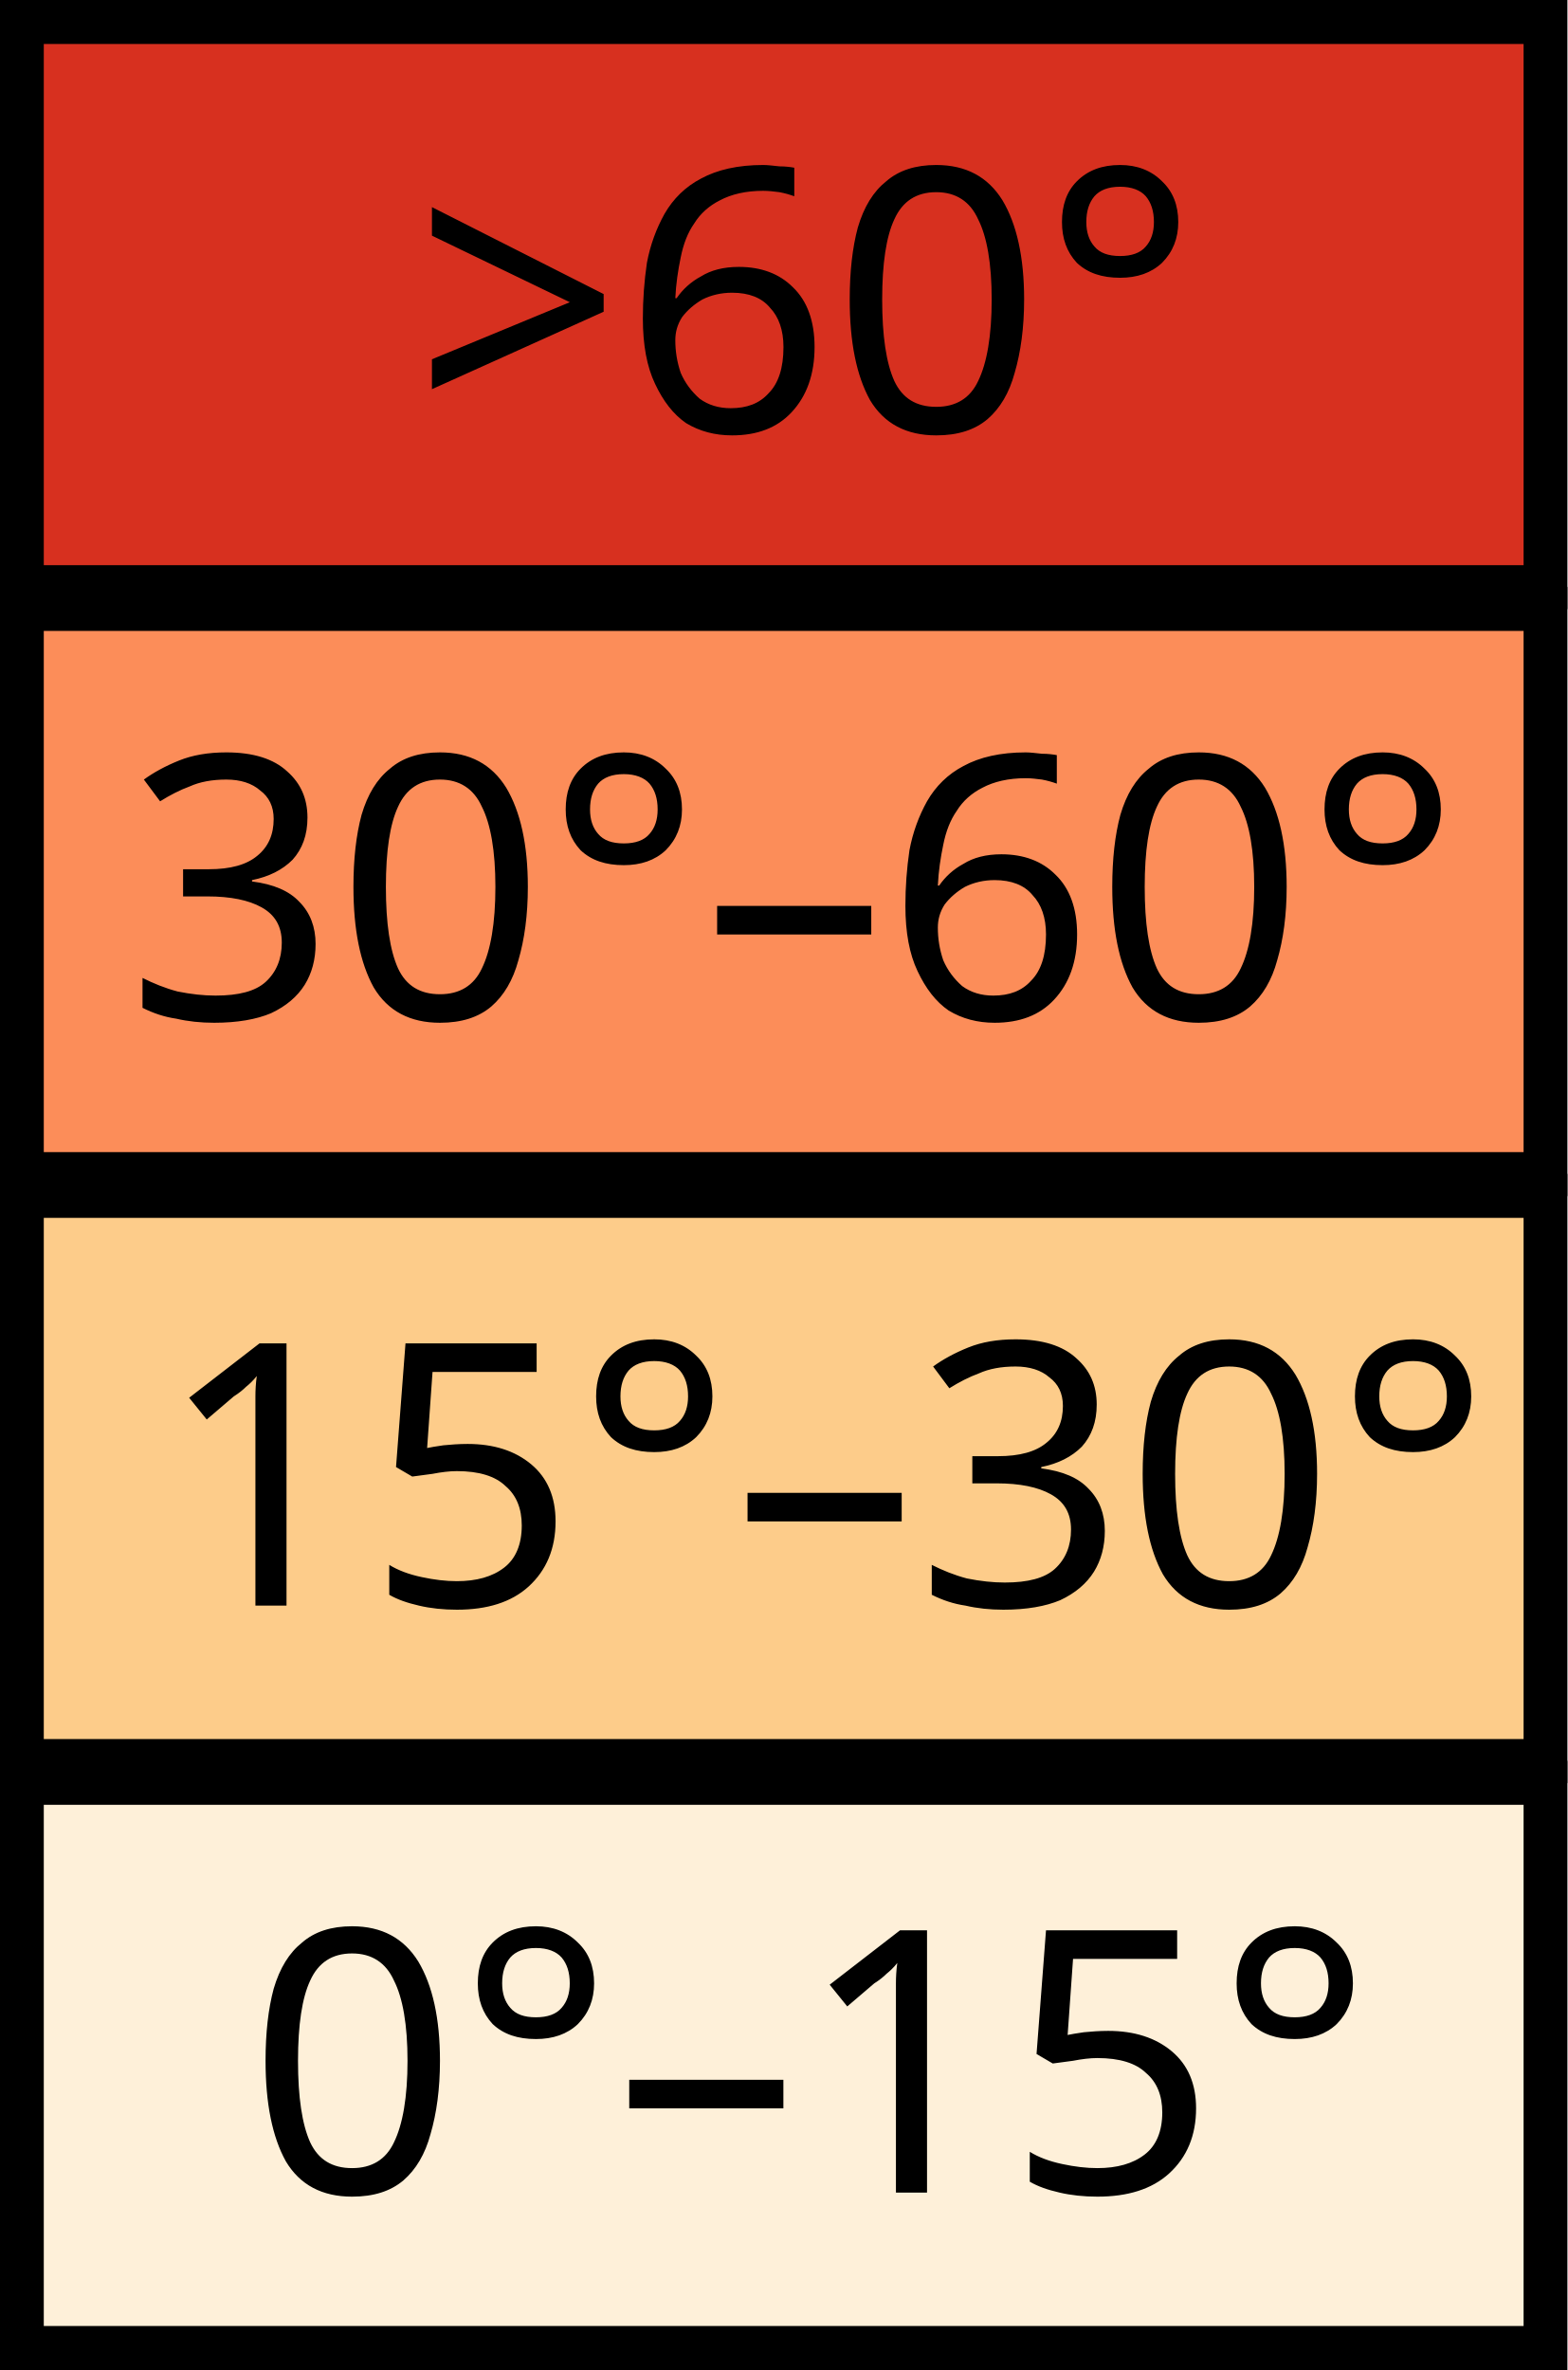
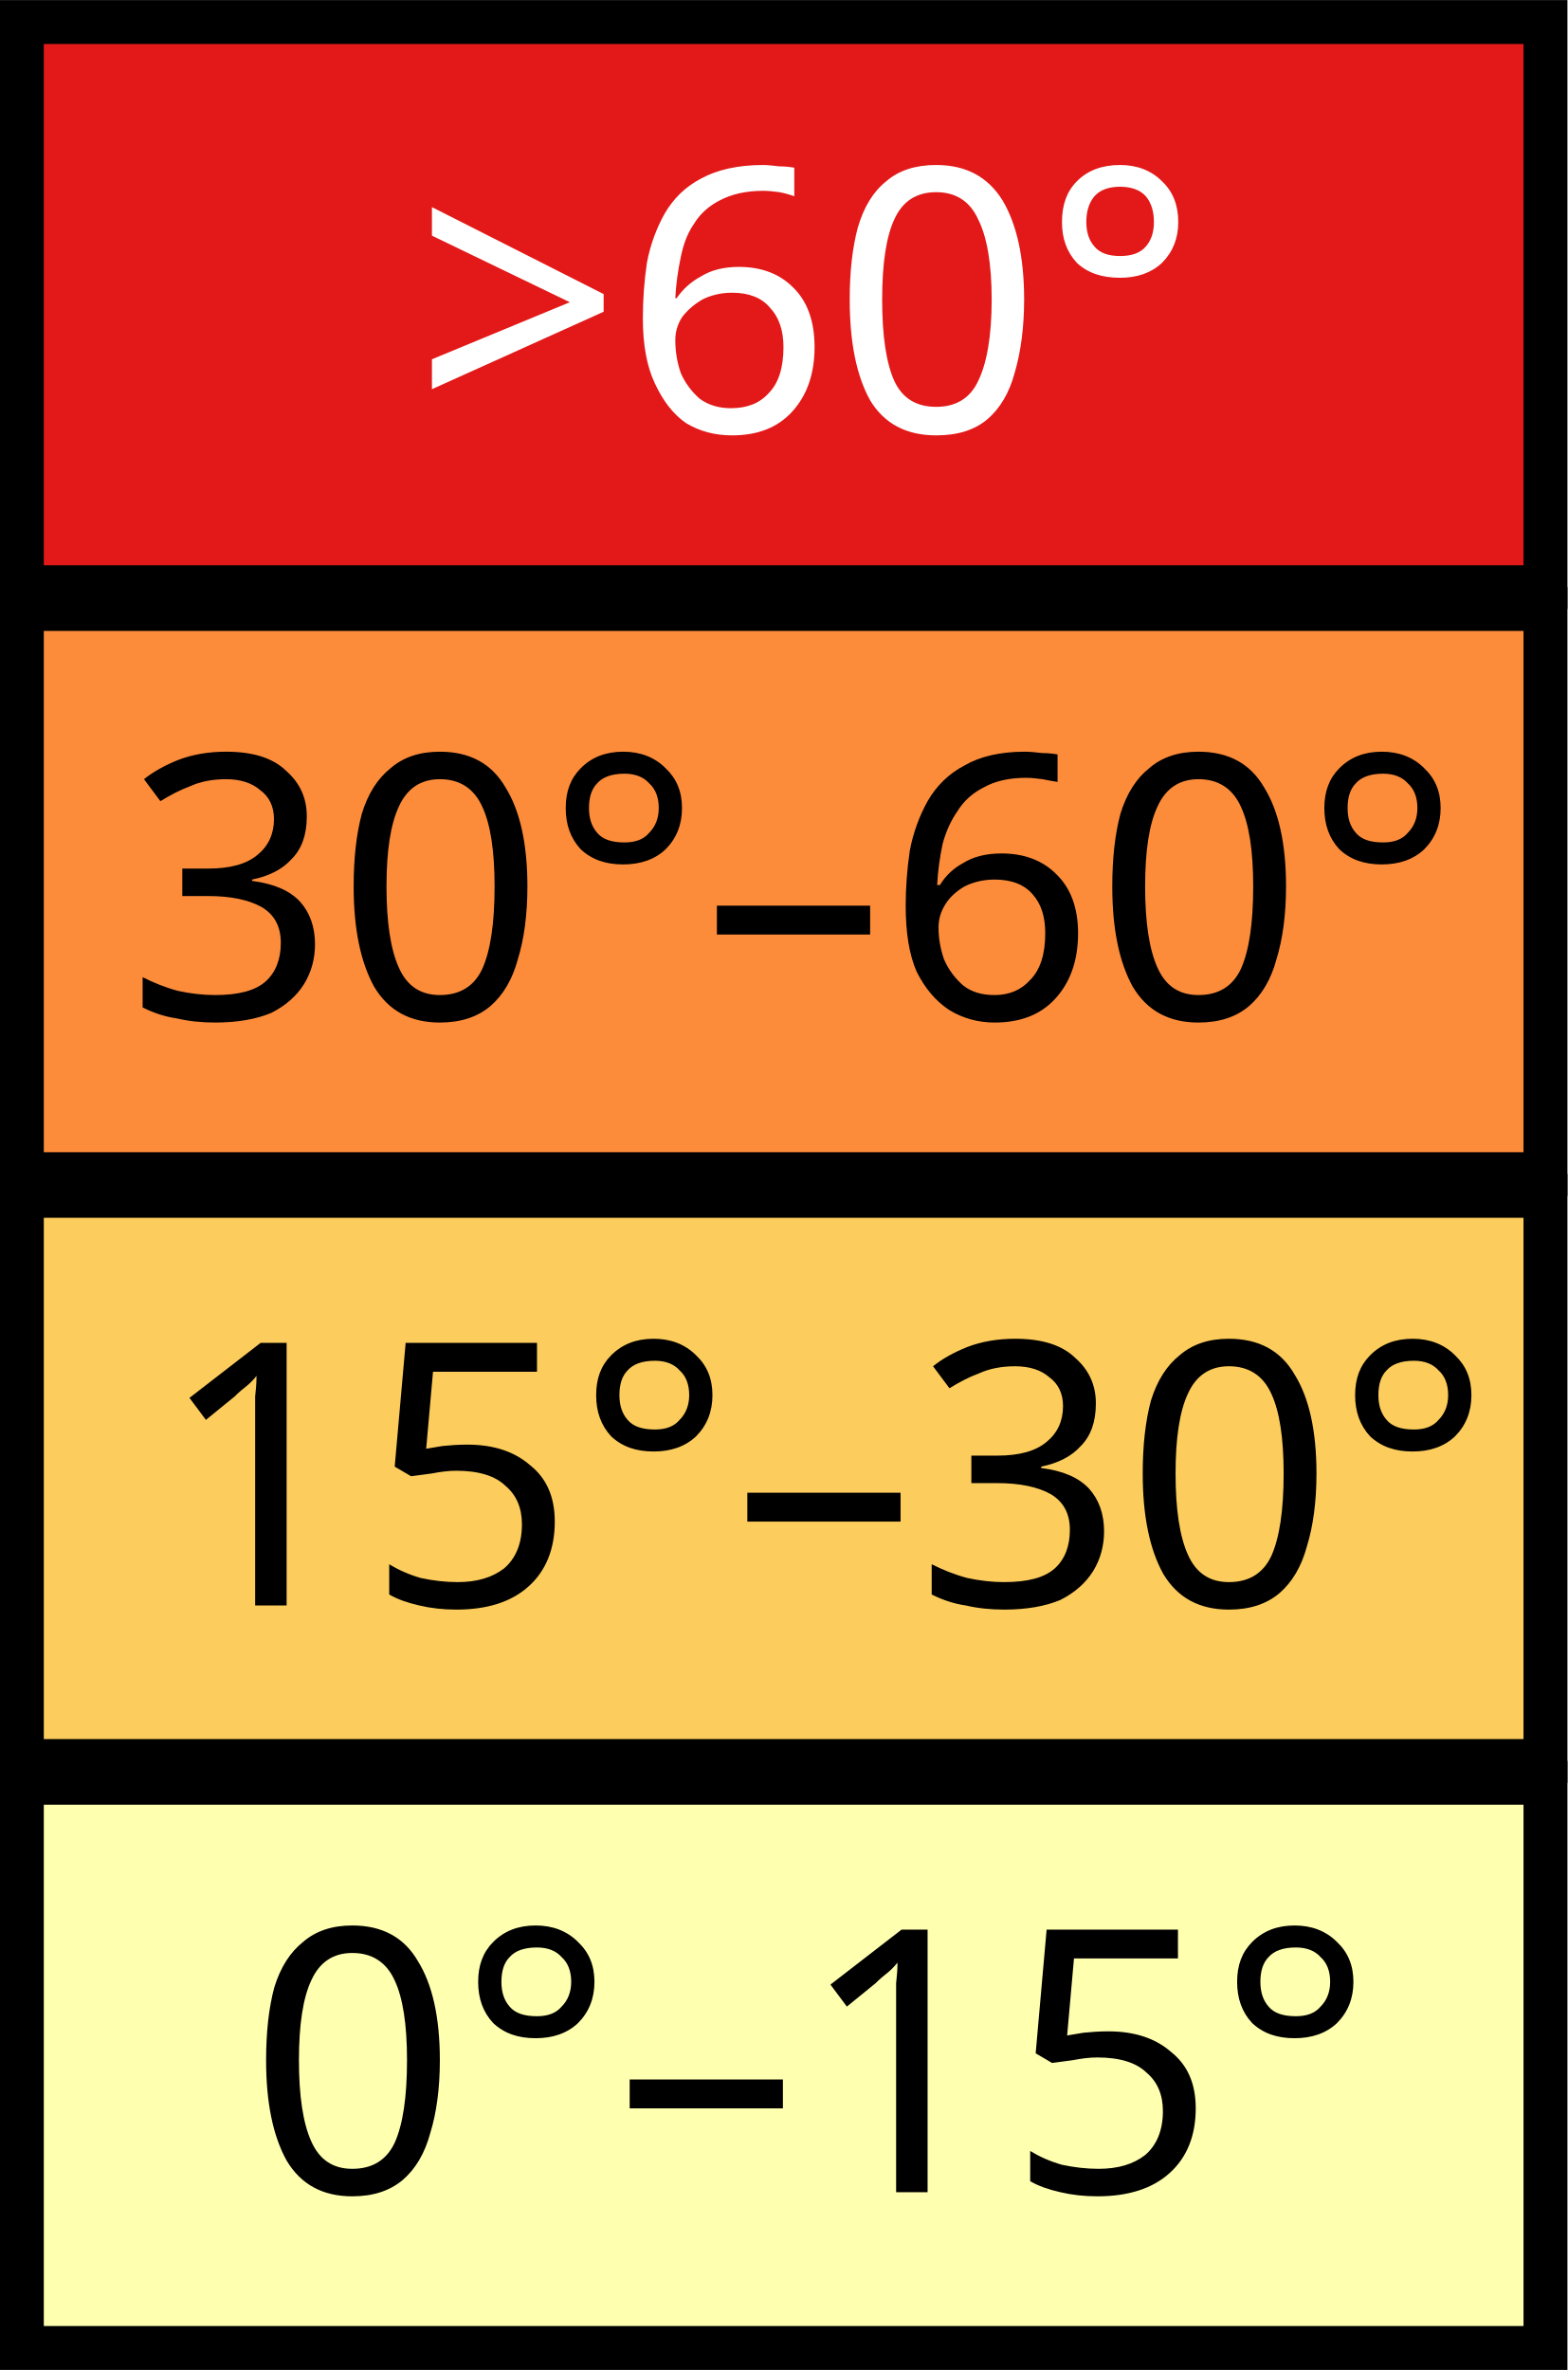
- <svg xmlns="http://www.w3.org/2000/svg" width="17.857mm" height="27.001mm" viewBox="0 0 17.857 27.001" version="1.1" id="svg4938">
+ <svg xmlns="http://www.w3.org/2000/svg" id="svg4938" version="1.1" viewBox="0 0 17.857 27.001" height="27.001mm" width="17.857mm">
  <defs id="defs4932" />
-   <g id="layer1" transform="translate(-167.8929,-98.34432)">
-     <g id="g1102" transform="matrix(0.9858021,0,0,0.9906542,296.8969,-189.1269)" style="stroke-width:2.024">
-       <rect y="310.686" x="-130.609" height="6.5" width="17.608" id="rect1319-36" style="fill:#fef0d9;fill-opacity:1;stroke:#000000;stroke-width:0.506;stroke-miterlimit:4;stroke-dasharray:none;stroke-opacity:1" />
-       <text id="text1350-7" y="315.395" x="-127.995" style="font-style:normal;font-variant:normal;font-weight:normal;font-stretch:normal;font-size:4.233px;line-height:0.61px;font-family:'Fira Sans';-inkscape-font-specification:'Fira Sans, Normal';font-variant-ligatures:normal;font-variant-caps:normal;font-variant-numeric:normal;text-align:start;letter-spacing:0px;word-spacing:0px;writing-mode:lr-tb;text-anchor:start;fill:#000000;fill-opacity:1;stroke:none;stroke-width:0.535px;stroke-linecap:butt;stroke-linejoin:miter;stroke-opacity:1" xml:space="preserve">
-         <tspan style="stroke-width:0.535px" y="315.395" x="-127.995" id="tspan1348-5">0°–15°</tspan>
-       </text>
-       <rect y="303.936" x="-130.609" height="6.5" width="17.608" id="rect1319-3-3" style="fill:#fdcc8a;fill-opacity:1;stroke:#000000;stroke-width:0.506;stroke-miterlimit:4;stroke-dasharray:none;stroke-opacity:1" />
-       <text id="text1350-5-56" y="308.645" x="-129.052" style="font-style:normal;font-variant:normal;font-weight:normal;font-stretch:normal;font-size:4.233px;line-height:0.61px;font-family:'Fira Sans';-inkscape-font-specification:'Fira Sans, Normal';font-variant-ligatures:normal;font-variant-caps:normal;font-variant-numeric:normal;text-align:start;letter-spacing:0px;word-spacing:0px;writing-mode:lr-tb;text-anchor:start;fill:#000000;fill-opacity:1;stroke:none;stroke-width:0.535px;stroke-linecap:butt;stroke-linejoin:miter;stroke-opacity:1" xml:space="preserve">
-         <tspan style="stroke-width:0.535px" y="308.645" x="-129.052" id="tspan1348-3-2">15°–30°</tspan>
-       </text>
-       <rect y="297.186" x="-130.609" height="6.5" width="17.608" id="rect1319-6-9" style="fill:#fc8d59;fill-opacity:1;stroke:#000000;stroke-width:0.506;stroke-miterlimit:4;stroke-dasharray:none;stroke-opacity:1" />
-       <text id="text1350-5-5-1" y="301.895" x="-129.402" style="font-style:normal;font-variant:normal;font-weight:normal;font-stretch:normal;font-size:4.233px;line-height:0.61px;font-family:'Fira Sans';-inkscape-font-specification:'Fira Sans, Normal';font-variant-ligatures:normal;font-variant-caps:normal;font-variant-numeric:normal;text-align:start;letter-spacing:0px;word-spacing:0px;writing-mode:lr-tb;text-anchor:start;fill:#000000;fill-opacity:1;stroke:none;stroke-width:0.535px;stroke-linecap:butt;stroke-linejoin:miter;stroke-opacity:1" xml:space="preserve">
-         <tspan style="stroke-width:0.535px" y="301.895" x="-129.402" id="tspan1348-3-6-2">30°–60°</tspan>
-       </text>
-       <rect y="290.436" x="-130.609" height="6.5" width="17.608" id="rect1319-7-7" style="fill:#d7301f;fill-opacity:1;stroke:#000000;stroke-width:0.506;stroke-miterlimit:4;stroke-dasharray:none;stroke-opacity:1" />
-       <g transform="translate(14.68855,13.67451)" id="g1467-0" style="stroke-width:2.024">
-         <text xml:space="preserve" style="font-style:normal;font-variant:normal;font-weight:normal;font-stretch:normal;font-size:4.233px;line-height:0.61px;font-family:'Fira Sans';-inkscape-font-specification:'Fira Sans, Normal';font-variant-ligatures:normal;font-variant-caps:normal;font-variant-numeric:normal;text-align:start;letter-spacing:0px;word-spacing:0px;writing-mode:lr-tb;text-anchor:start;fill:#000000;fill-opacity:1;stroke:none;stroke-width:0.535px;stroke-linecap:butt;stroke-linejoin:miter;stroke-opacity:1" x="-140.779" y="281.47" id="text1350-5-2-9">
-           <tspan x="-140.779" y="281.47" style="stroke-width:0.535px" id="tspan1396-3">&gt;60°</tspan>
-         </text>
-       </g>
-     </g>
+   <rect style="fill:#ffffb0;fill-opacity:1;stroke:#000000;stroke-width:0.5;stroke-miterlimit:4;stroke-dasharray:none;stroke-opacity:1" id="rect1319-36" width="17.358" height="6.439" x="0.249" y="20.311" />
+   <text xml:space="preserve" style="font-style:normal;font-variant:normal;font-weight:normal;font-stretch:normal;font-size:4.183px;line-height:0.603px;font-family:sans-serif;-inkscape-font-specification:sans-serif;font-variant-ligatures:normal;font-variant-caps:normal;font-variant-numeric:normal;text-align:start;letter-spacing:0px;word-spacing:0px;writing-mode:lr-tb;text-anchor:start;fill:#000000;fill-opacity:1;stroke:none;stroke-width:0.529px;stroke-linecap:butt;stroke-linejoin:miter;stroke-opacity:1" x="2.834" y="24.914" id="text1350-7" transform="scale(0.9975481,1.002458)">
+     <tspan id="tspan1348-5" x="2.834" y="24.914" style="font-style:normal;font-variant:normal;font-weight:normal;font-stretch:normal;font-family:sans-serif;-inkscape-font-specification:sans-serif;stroke-width:0.529px">0°–15°</tspan>
+   </text>
+   <rect style="fill:#fccc5c;fill-opacity:1;stroke:#000000;stroke-width:0.5;stroke-miterlimit:4;stroke-dasharray:none;stroke-opacity:1" id="rect1319-3-3" width="17.358" height="6.439" x="0.249" y="13.624" />
+   <text xml:space="preserve" style="font-style:normal;font-variant:normal;font-weight:normal;font-stretch:normal;font-size:4.183px;line-height:0.603px;font-family:sans-serif;-inkscape-font-specification:sans-serif;font-variant-ligatures:normal;font-variant-caps:normal;font-variant-numeric:normal;text-align:start;letter-spacing:0px;word-spacing:0px;writing-mode:lr-tb;text-anchor:start;fill:#000000;fill-opacity:1;stroke:none;stroke-width:0.529px;stroke-linecap:butt;stroke-linejoin:miter;stroke-opacity:1" x="1.789" y="18.244" id="text1350-5-56" transform="scale(0.9975481,1.002458)">
+     <tspan id="tspan1348-3-2" x="1.789" y="18.244" style="font-style:normal;font-variant:normal;font-weight:normal;font-stretch:normal;font-family:sans-serif;-inkscape-font-specification:sans-serif;stroke-width:0.529px">15°–30°</tspan>
+   </text>
+   <rect style="fill:#fd8c3a;fill-opacity:1;stroke:#000000;stroke-width:0.5;stroke-miterlimit:4;stroke-dasharray:none;stroke-opacity:1" id="rect1319-6-9" width="17.358" height="6.439" x="0.249" y="6.938" />
+   <text xml:space="preserve" style="font-style:normal;font-variant:normal;font-weight:normal;font-stretch:normal;font-size:4.183px;line-height:0.603px;font-family:sans-serif;-inkscape-font-specification:sans-serif;font-variant-ligatures:normal;font-variant-caps:normal;font-variant-numeric:normal;text-align:start;letter-spacing:0px;word-spacing:0px;writing-mode:lr-tb;text-anchor:start;fill:#000000;fill-opacity:1;stroke:none;stroke-width:0.529px;stroke-linecap:butt;stroke-linejoin:miter;stroke-opacity:1" x="1.442" y="11.573" id="text1350-5-5-1" transform="scale(0.9975481,1.002458)">
+     <tspan id="tspan1348-3-6-2" x="1.442" y="11.573" style="font-style:normal;font-variant:normal;font-weight:normal;font-stretch:normal;font-family:sans-serif;-inkscape-font-specification:sans-serif;stroke-width:0.529px">30°–60°</tspan>
+   </text>
+   <rect style="fill:#e31919;fill-opacity:1;stroke:#000000;stroke-width:0.5;stroke-miterlimit:4;stroke-dasharray:none;stroke-opacity:1" id="rect1319-7-7" width="17.358" height="6.439" x="0.249" y="0.251" />
+   <g style="stroke-width:2.024" id="g1467-0" transform="matrix(0.9858021,0,0,0.9906542,143.484,-273.9245)">
+     <text id="text1350-5-2-9" y="281.47" x="-140.779" style="font-style:normal;font-variant:normal;font-weight:normal;font-stretch:normal;font-size:4.233px;line-height:0.61px;font-family:sans-serif;-inkscape-font-specification:sans-serif;font-variant-ligatures:normal;font-variant-caps:normal;font-variant-numeric:normal;text-align:start;letter-spacing:0px;word-spacing:0px;writing-mode:lr-tb;text-anchor:start;fill:#000000;fill-opacity:1;stroke:none;stroke-width:0.535px;stroke-linecap:butt;stroke-linejoin:miter;stroke-opacity:1" xml:space="preserve">
+       <tspan id="tspan1396-3" style="font-style:normal;font-variant:normal;font-weight:normal;font-stretch:normal;font-family:sans-serif;-inkscape-font-specification:sans-serif;stroke-width:0.535px;fill:#ffffff" y="281.47" x="-140.779">&gt;60°</tspan>
+     </text>
  </g>
</svg>
